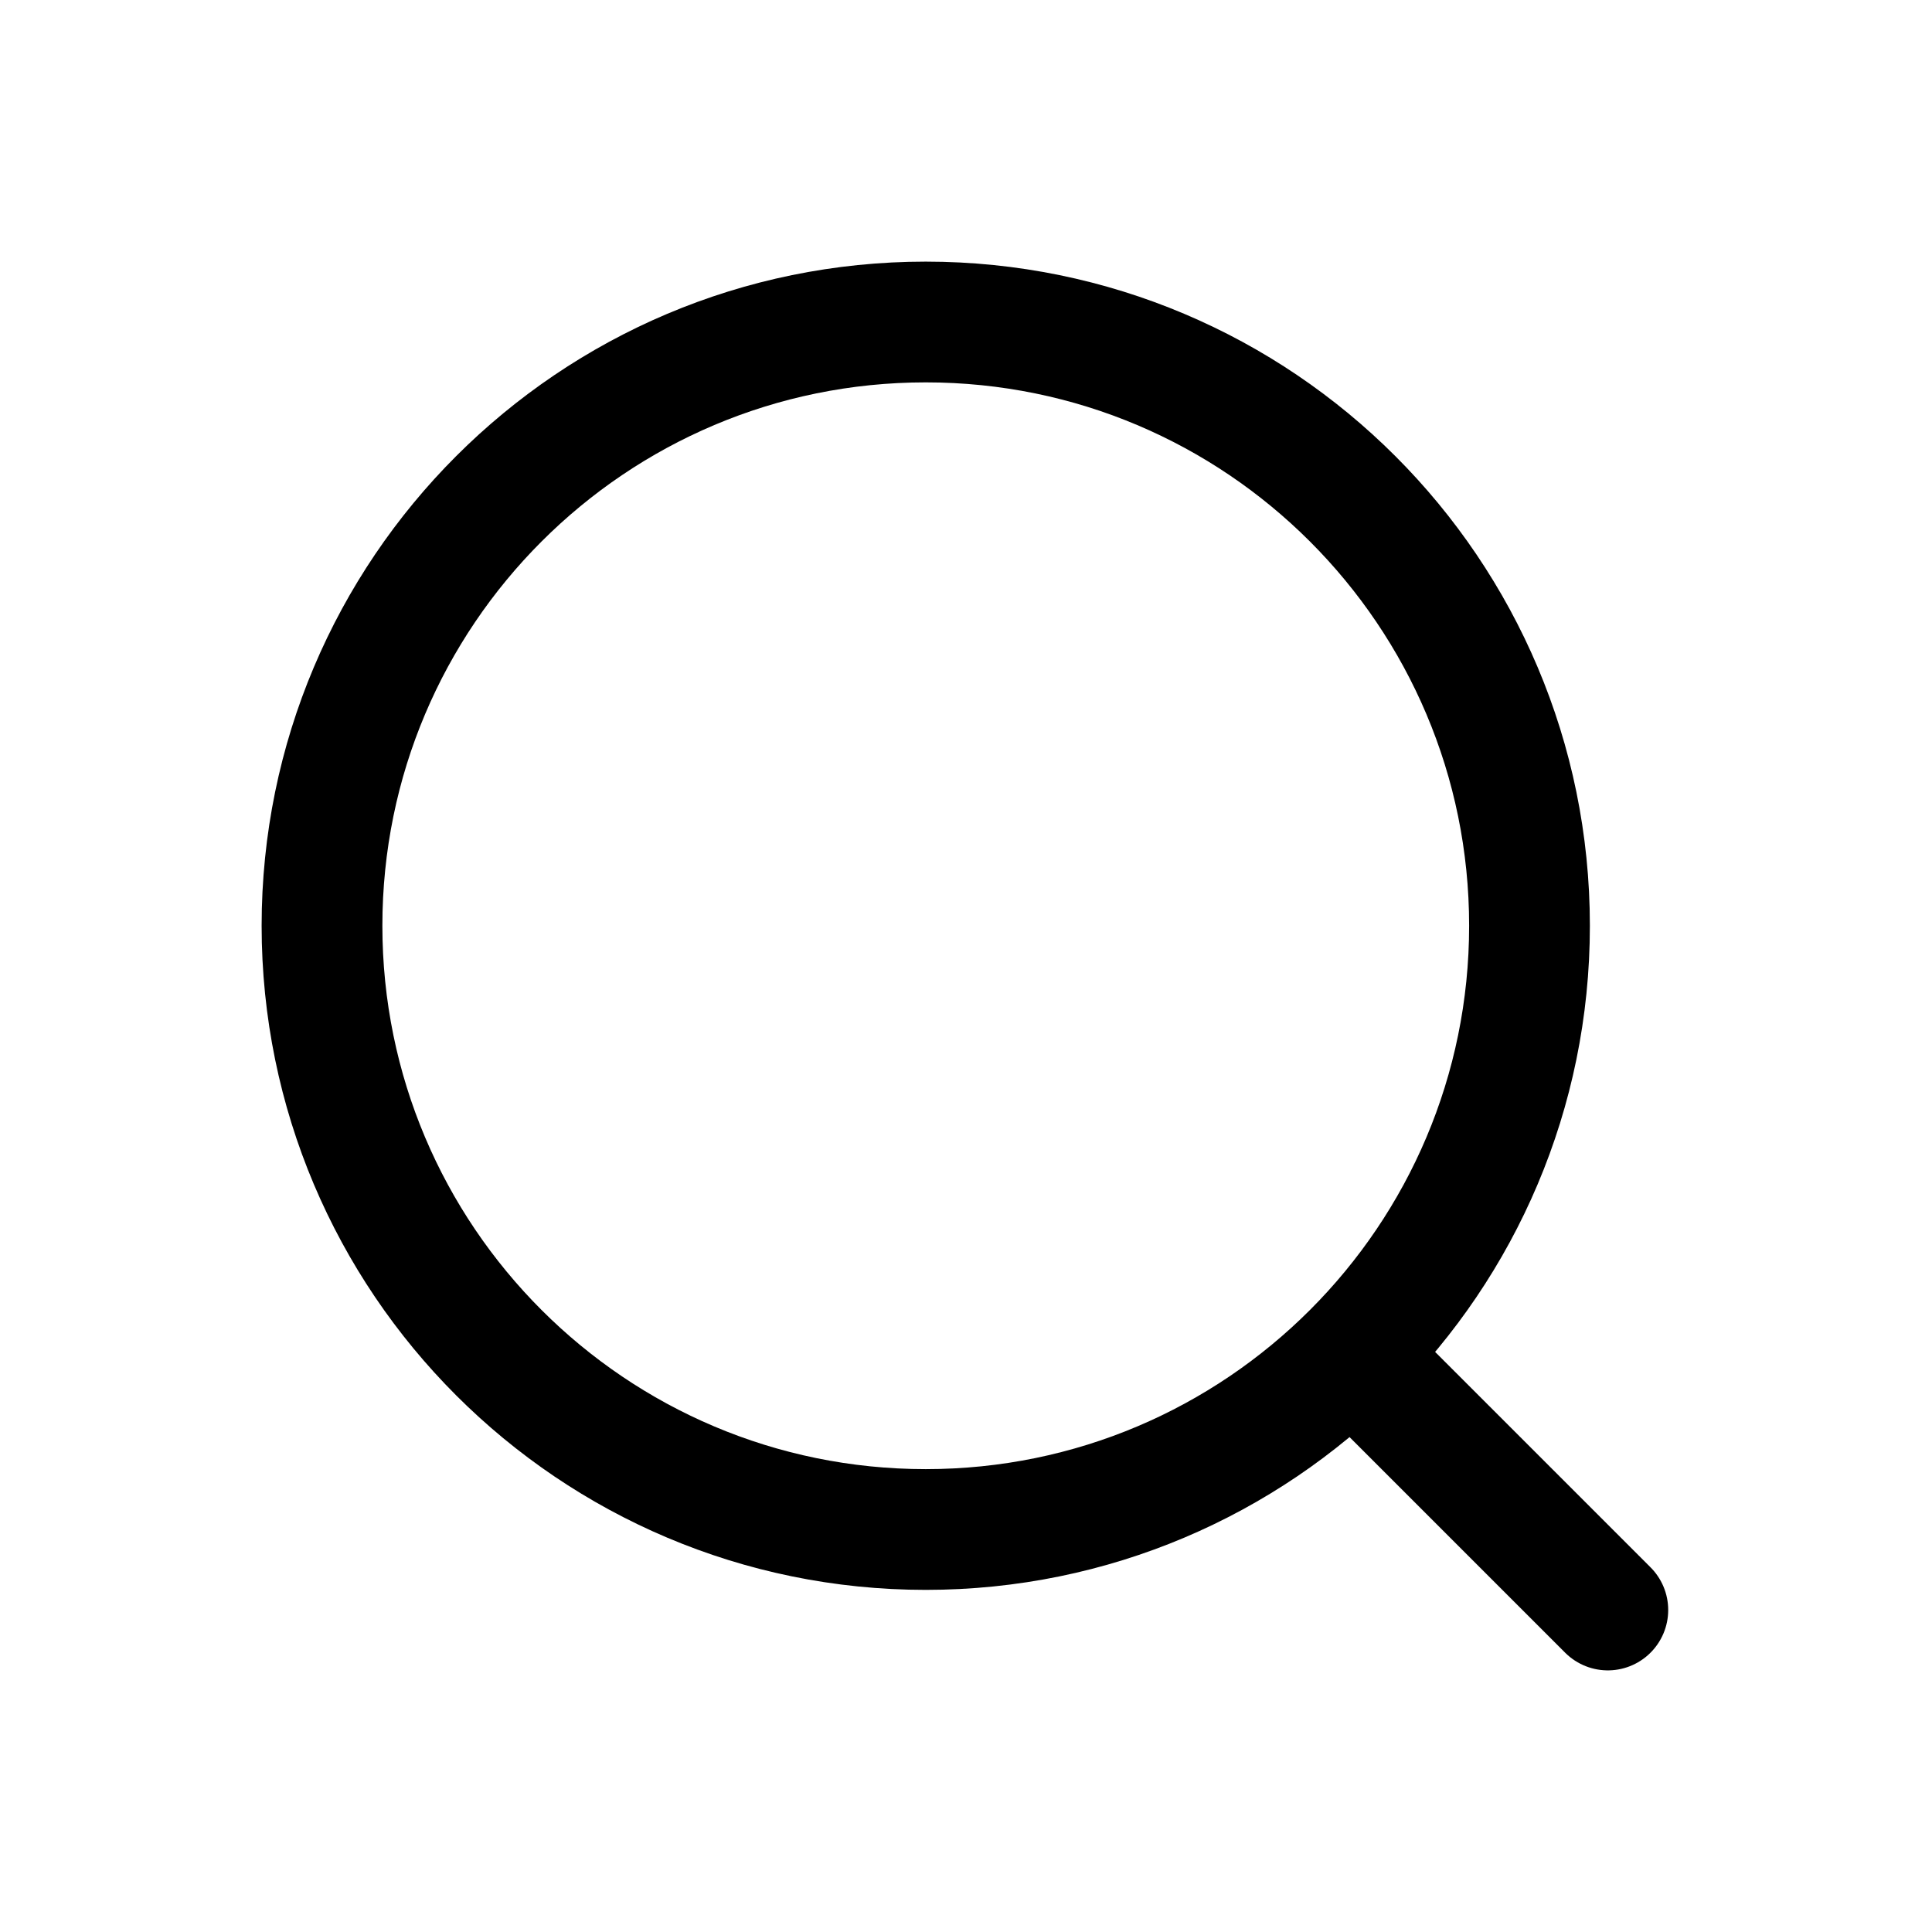
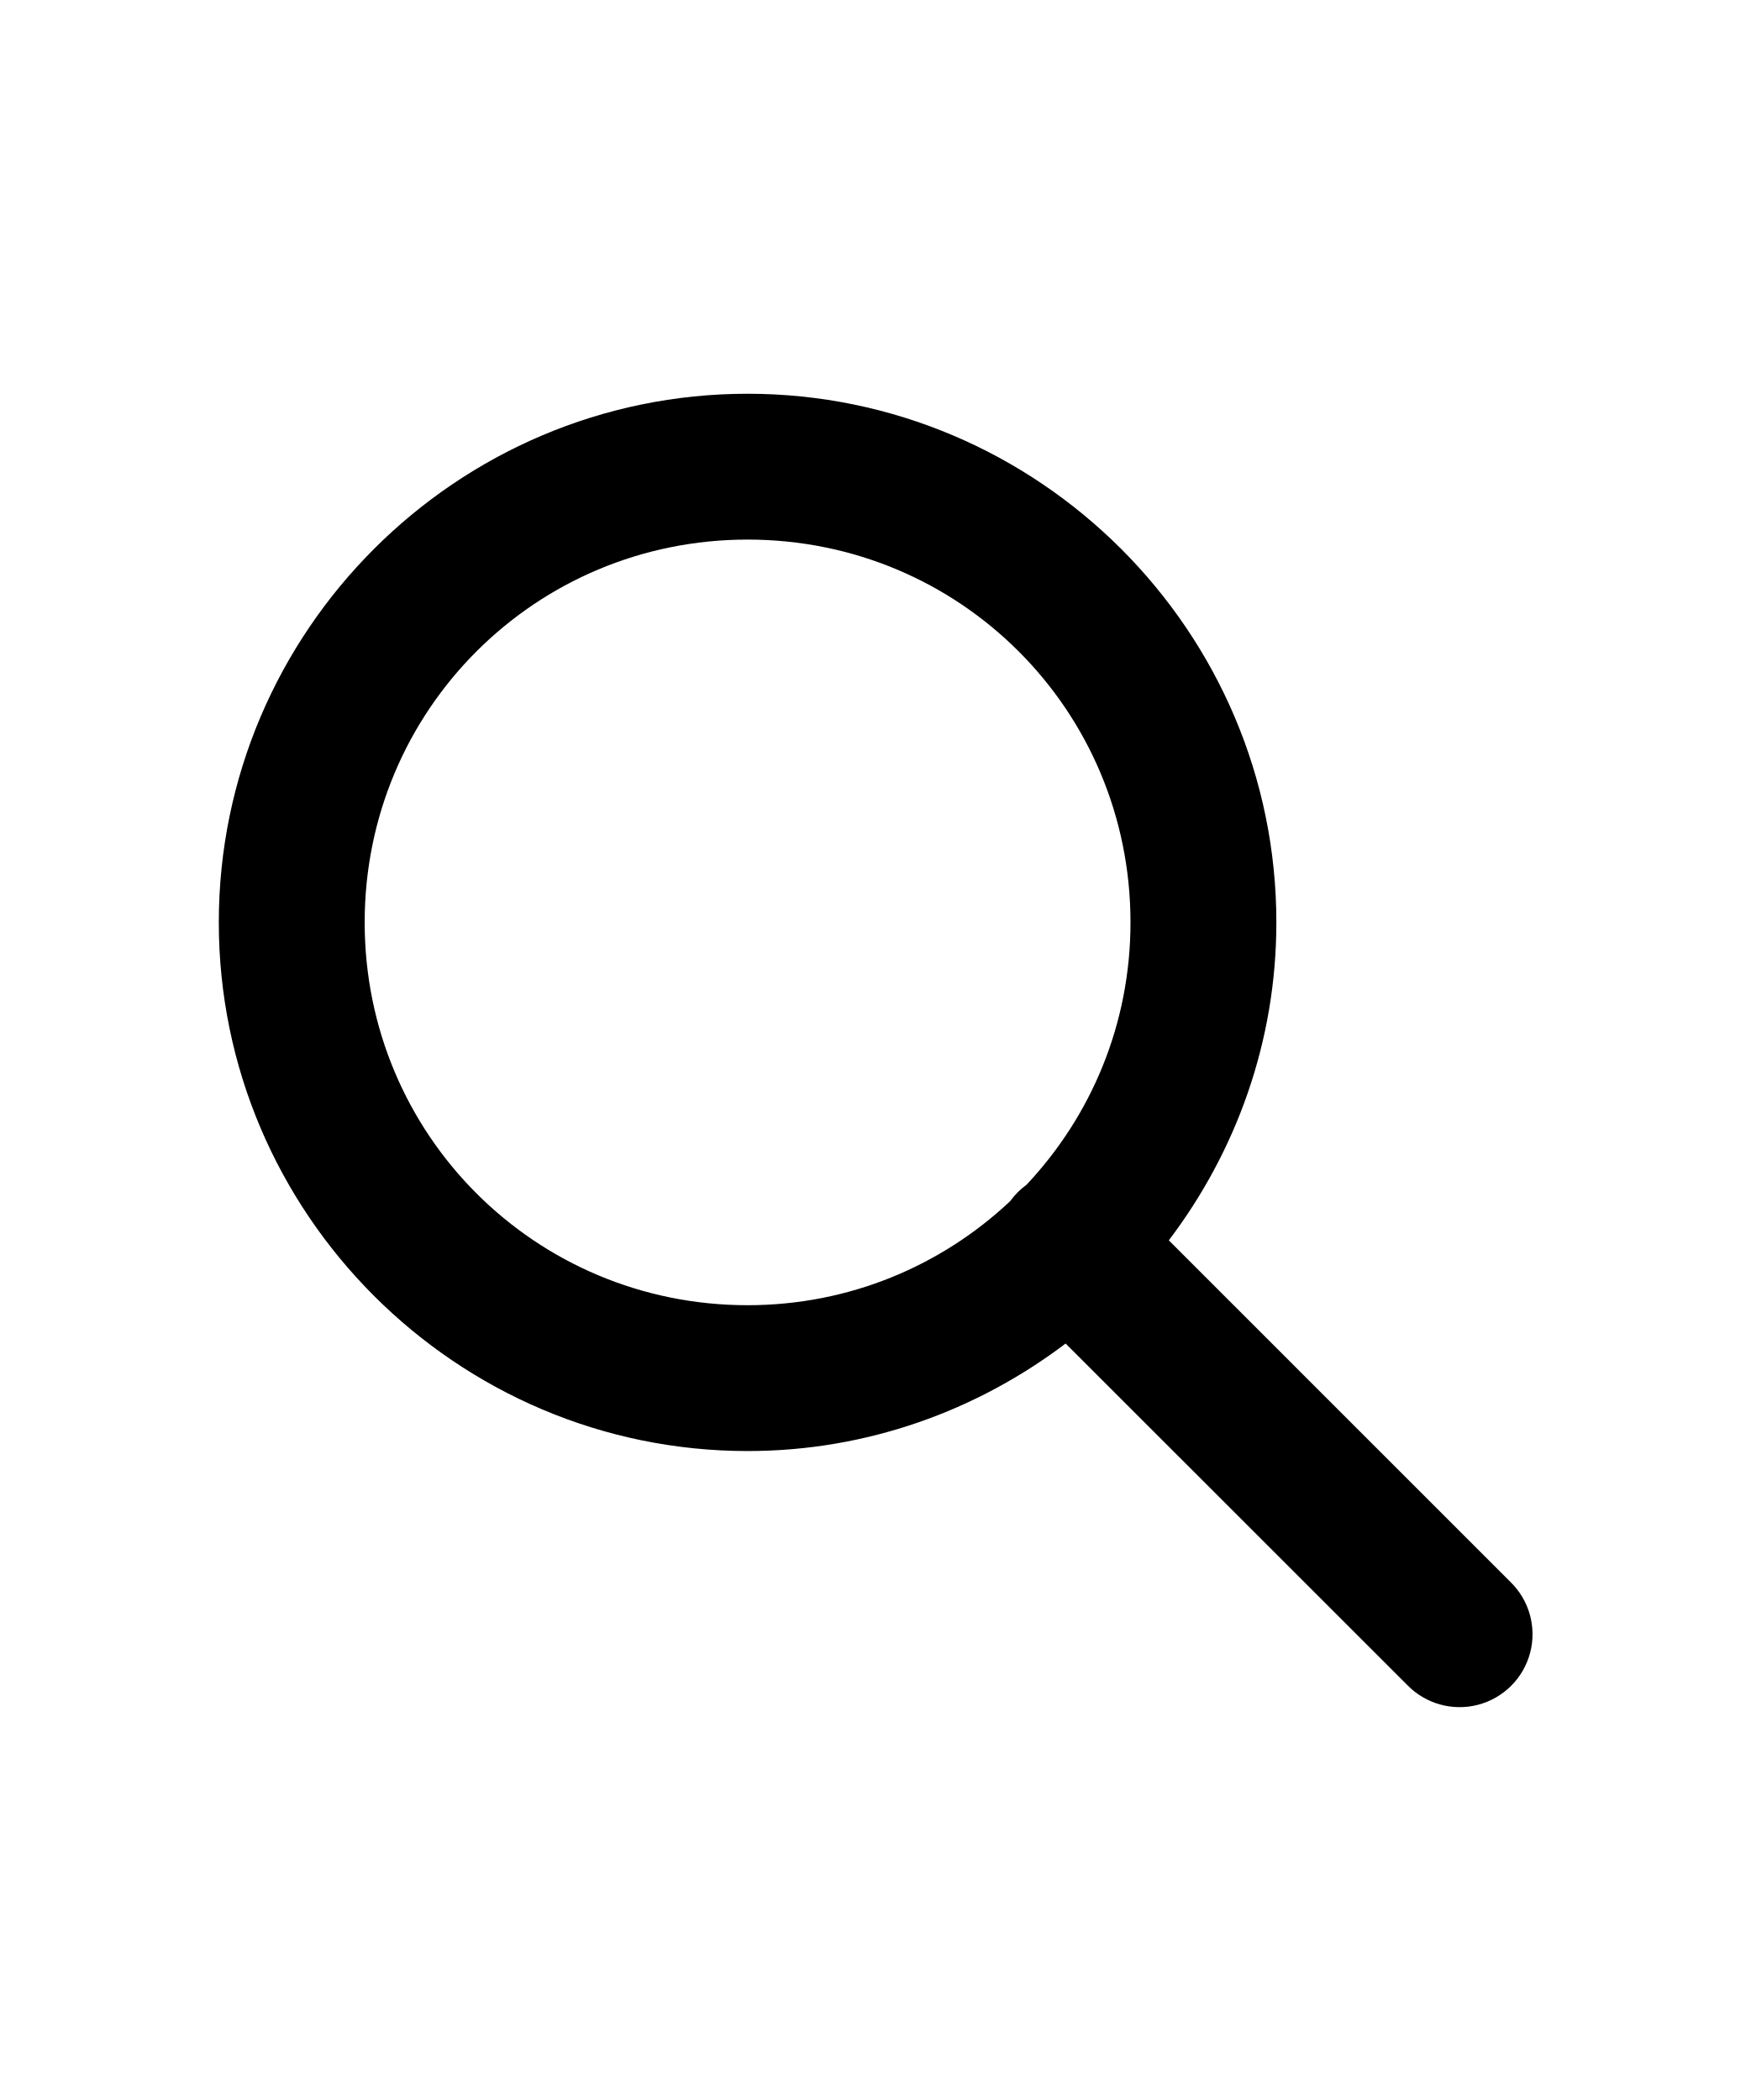
- <svg xmlns="http://www.w3.org/2000/svg" width="24" height="24" fill="none" stroke="currentColor" stroke-width="1.5" viewBox="0 0 24 24" stroke-linecap="round" stroke-linejoin="round">
-   <path d="M19 11.5a7.5 7.5 0 1 1-15 0 7.5 7.5 0 0 1 15 0m-2.107 5.42 3.08 3.08" />
+ <svg xmlns="http://www.w3.org/2000/svg" x="0px" y="0px" width="25" height="30" viewBox="0 0 48 48">
+   <path d="M 20.5 6 C 12.516 6 6 12.516 6 20.5 C 6 28.484 12.516 35 20.5 35 C 23.773 35 26.789 33.893 29.221 32.051 L 38.586 41.414 A 2 2 0 1 0 41.414 38.586 L 32.051 29.221 C 33.893 26.789 35 23.773 35 20.5 C 35 12.516 28.484 6 20.5 6 z M 20.5 10 C 26.323 10 31 14.677 31 20.5 C 31 23.296 29.914 25.821 28.148 27.697 A 2 2 0 0 0 27.701 28.145 C 25.824 29.912 23.298 31 20.5 31 C 14.677 31 10 26.323 10 20.5 C 10 14.677 14.677 10 20.5 10 z" />
</svg>
